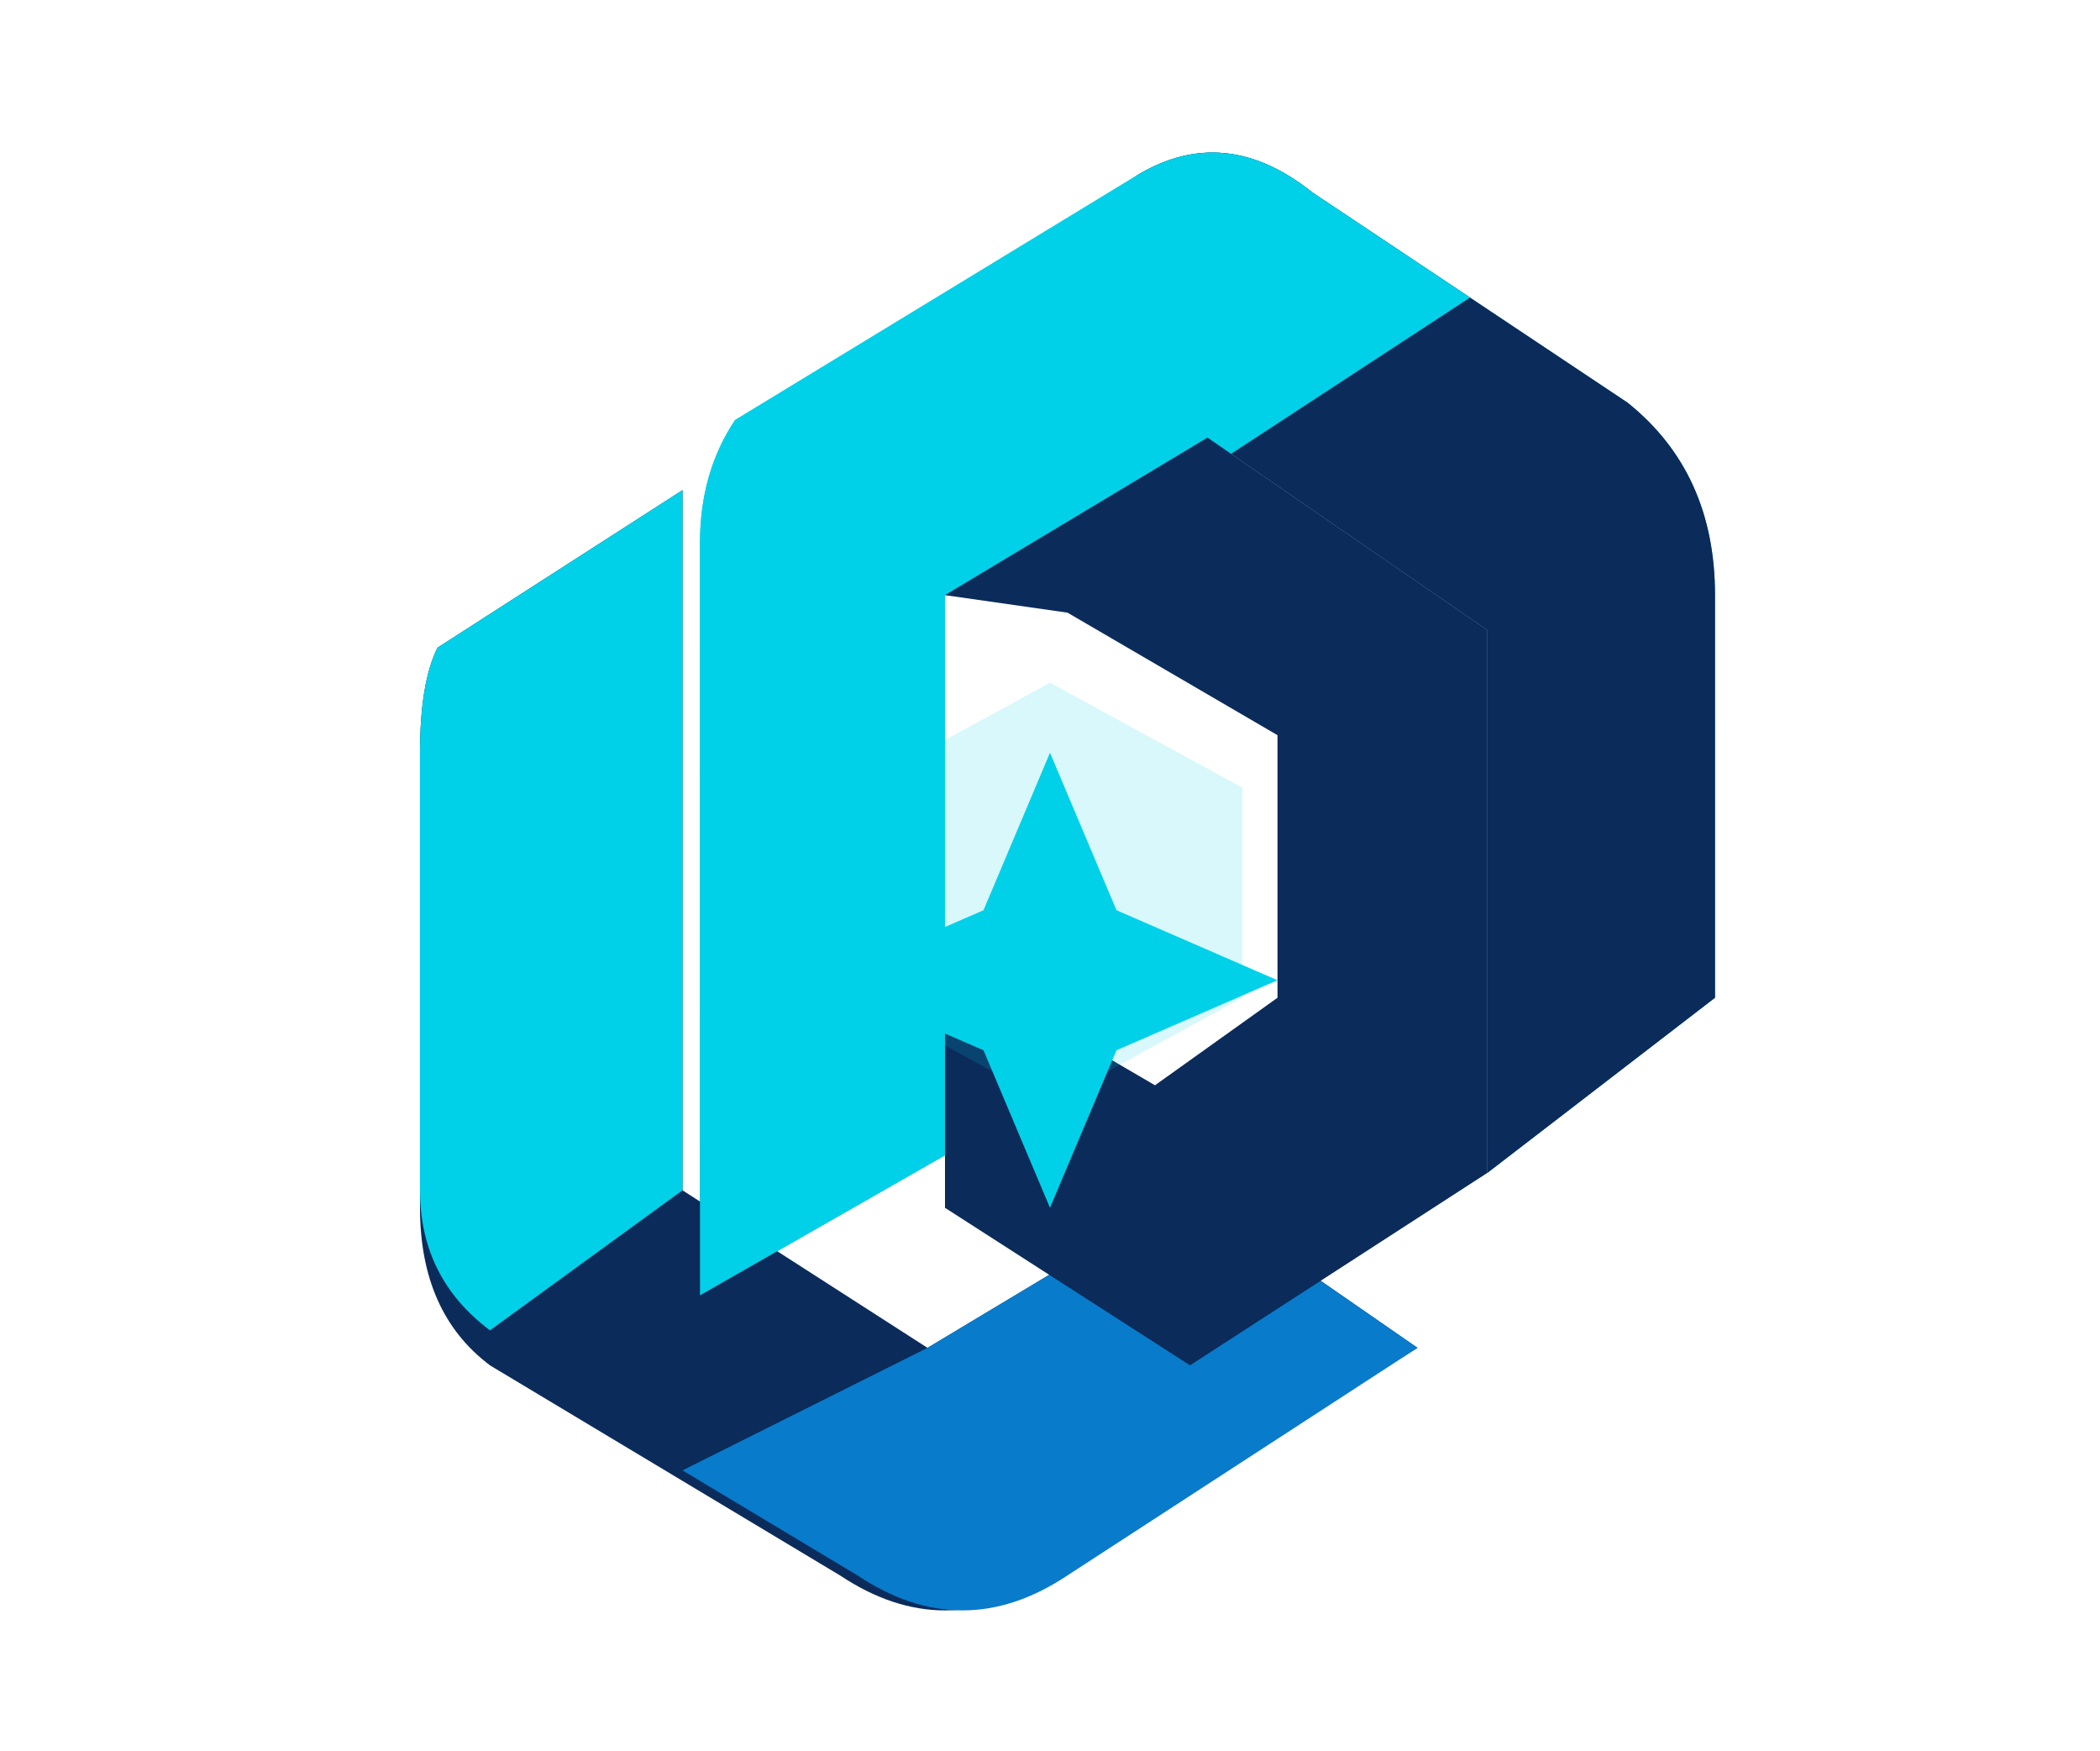
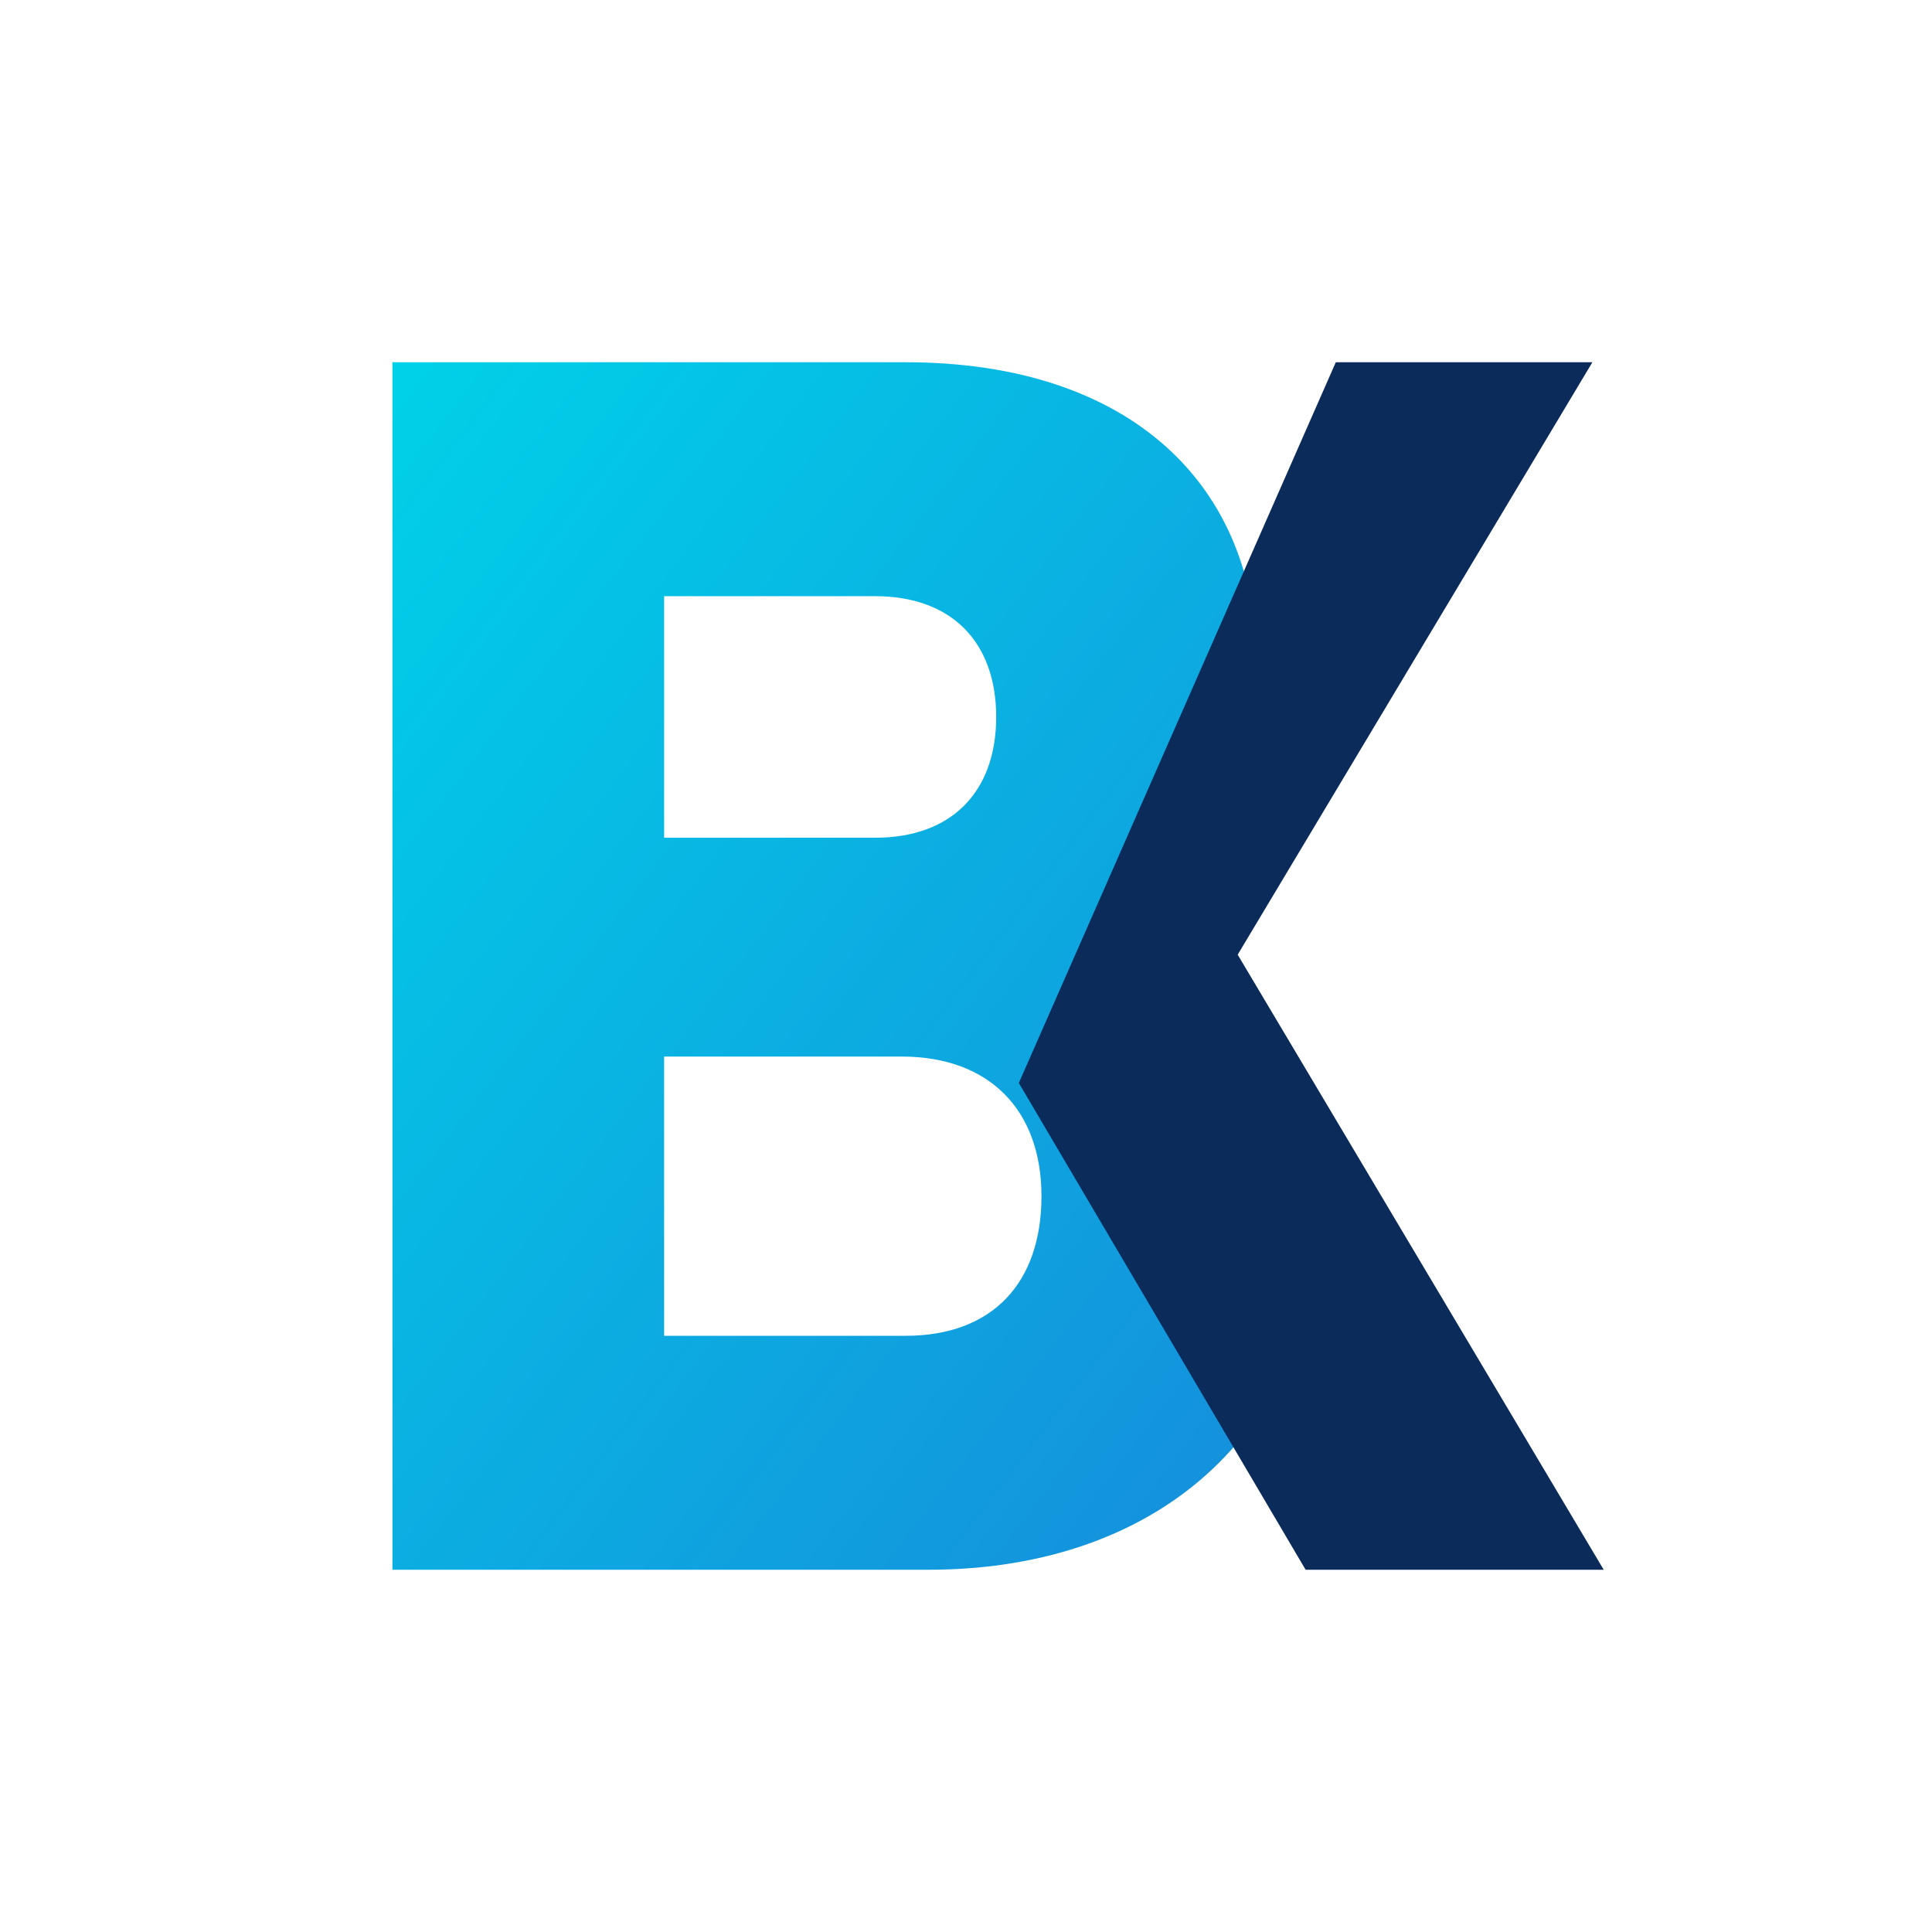
- <svg xmlns="http://www.w3.org/2000/svg" viewBox="0 0 120 100" role="img" aria-labelledby="title desc">
+ <svg xmlns="http://www.w3.org/2000/svg" viewBox="0 0 512 512" role="img" aria-labelledby="title desc">
  <defs>
-     <linearGradient id="cyanNavy" x1="0" y1="0" x2="1" y2="1">
+     <linearGradient id="cyan-blue" x1="0" y1="0" x2="1" y2="1">
      <stop offset="0" stop-color="#00D1E8" />
-       <stop offset="1" stop-color="#087BCB" />
-     </linearGradient>
-     <linearGradient id="navyTone" x1="0" y1="0" x2="1" y2="1">
-       <stop offset="0" stop-color="#0B2B5B" />
-       <stop offset="1" stop-color="#06152E" />
+       <stop offset="1" stop-color="#168BDB" />
    </linearGradient>
  </defs>
-   <path fill="url(#cyanNavy)" d="M42 24 L65 10 Q70 7 75 11 L93 23 Q98 27 98 34 L98 57 L85 67 L85 36 L69 25 L54 34 L54 66 L40 74 L40 31 Q40 27 42 24 Z" />
-   <path fill="#0B2B5B" d="M25 37 L39 28 L39 68 L53 77 L68 68 L81 77 L60 90 Q54 94 48 90 L28 78 Q24 75 24 69 L24 43 Q24 39 25 37 Z" />
-   <path fill="#00D1E8" d="M25 37 L39 28 L39 68 L28 76 Q24 73 24 68 L24 43 Q24 39 25 37 Z" />
-   <path fill="#087BCB" d="M53 77 L68 68 L81 77 L61 90 Q55 94 49 90 L39 84 Z" />
-   <path fill="#0B2B5B" d="M65 10 Q70 7 75 11 L93 23 Q98 27 98 34 L98 57 L85 67 L85 36 L69 25 L54 34 L43 26 Z" />
-   <path fill="#00D1E8" d="M42 24 L65 10 Q70 7 75 11 L84 17 L58 34 L54 34 L54 66 L40 74 L40 31 Q40 27 42 24 Z" />
-   <path fill="#0B2B5B" d="M54 34 L69 25 L85 36 L85 67 L68 78 L54 69 L54 55 L66 62 L73 57 L73 42 L61 35 Z" />
-   <path fill="#00D1E8" d="M49 45 L60 39 L71 45 L71 57 L60 63 L49 57 Z" opacity="0.15" />
-   <path fill="#00D1E8" d="M60 43 L63.8 52 L73 56 L63.8 60 L60 69 L56.2 60 L47 56 L56.2 52 Z" />
+   <path d="M104 96H240C300 96 333 129 333 176C333 207 317 230 291 244C328 257 349 284 349 321C349 377 309 416 246 416H104V96ZM176 158V222H232C252 222 264 210 264 190C264 170 252 158 232 158H176ZM176 280V354H240C263 354 276 340 276 317C276 294 262 280 239 280H176Z" fill="url(#cyan-blue)" fill-rule="evenodd" />
+   <path d="M354 96H422L328 253L425 416H346L270 287L354 96Z" fill="#0B2B5B" />
</svg>
